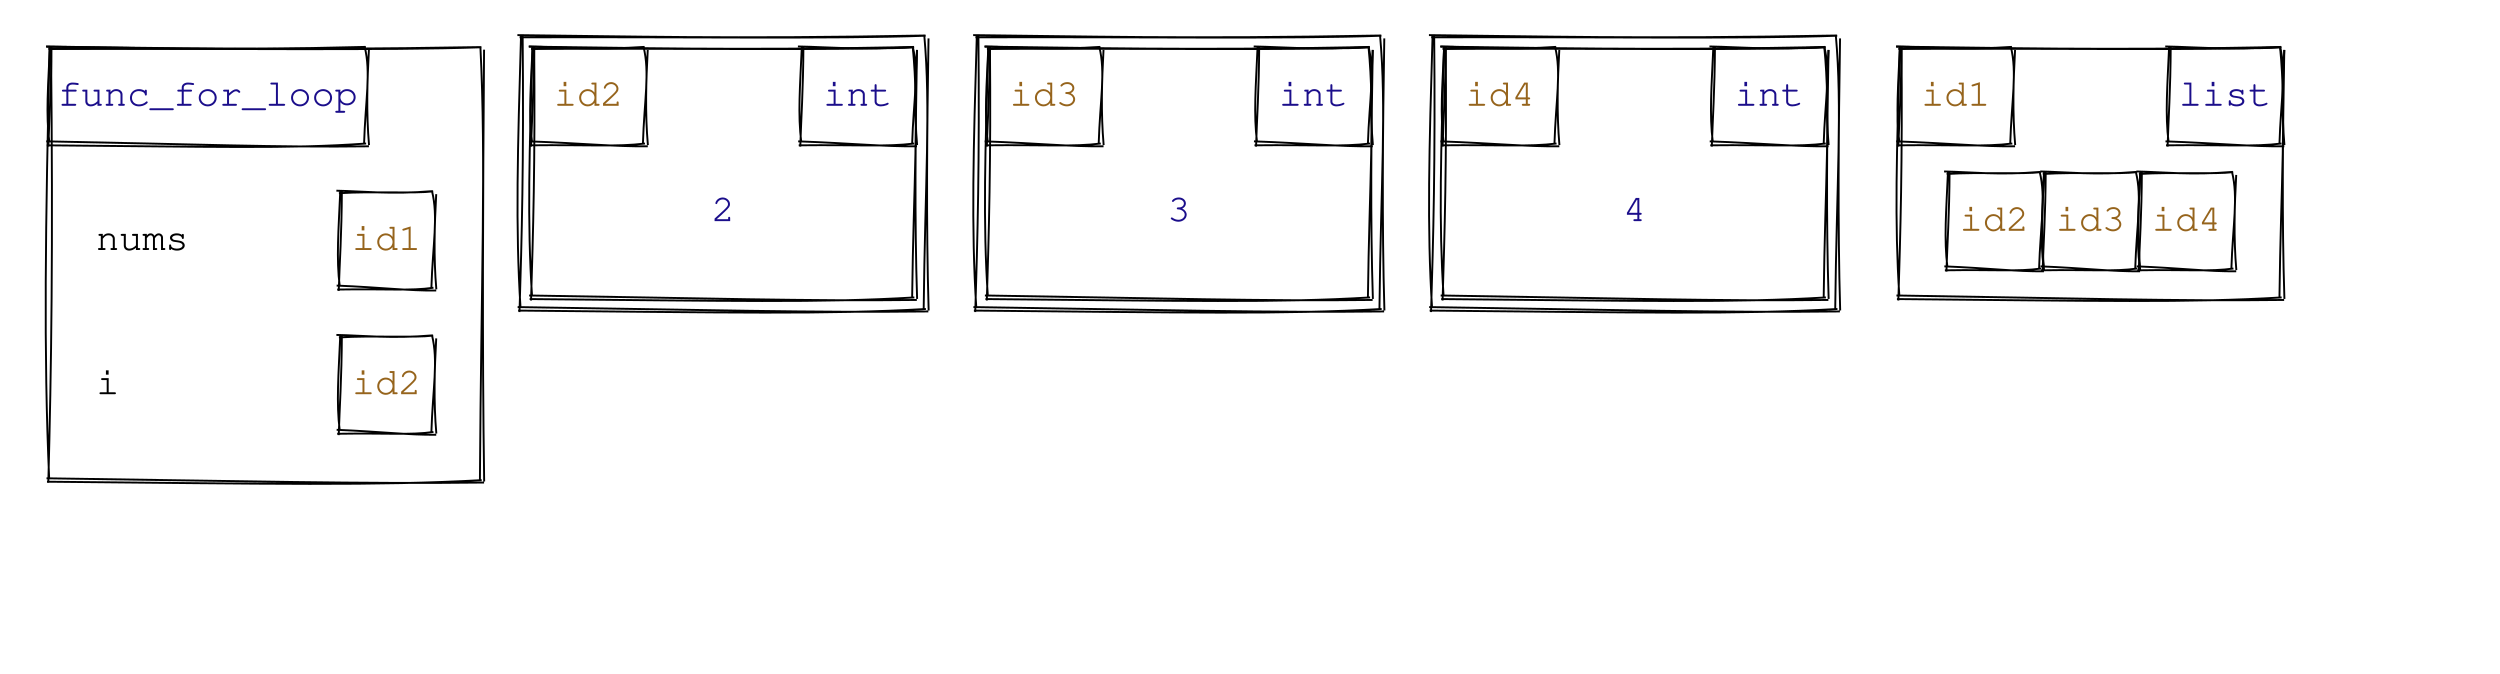
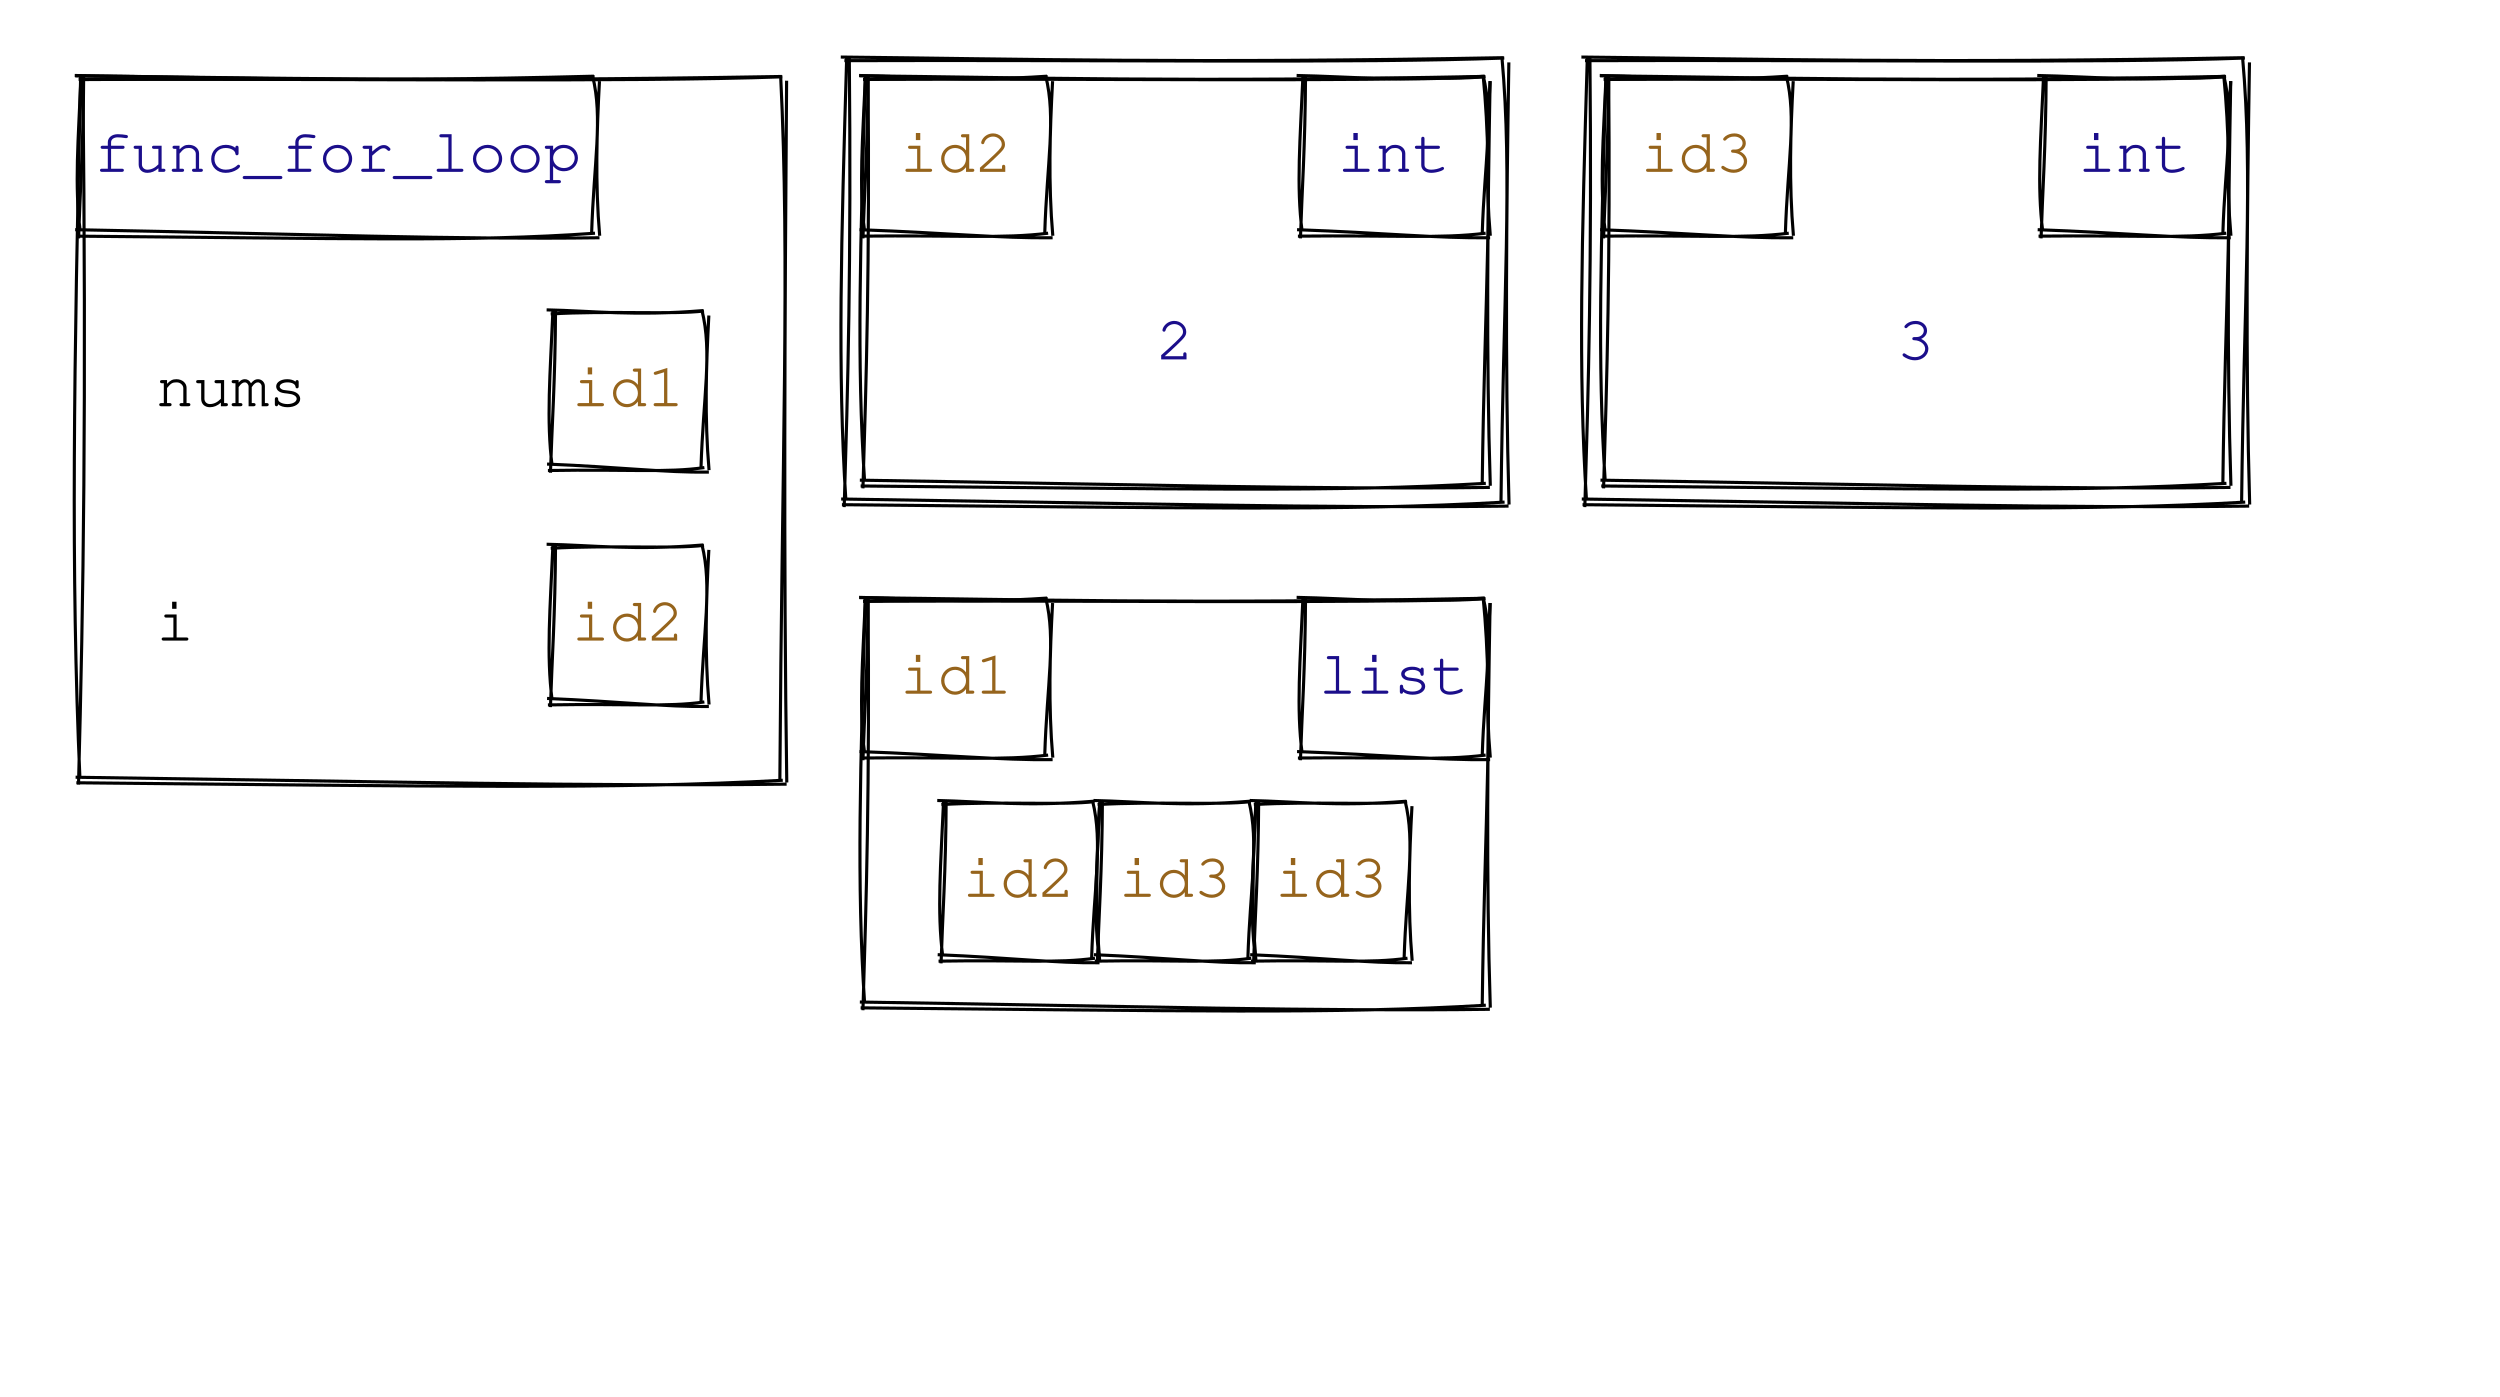
- <svg xmlns="http://www.w3.org/2000/svg" width="1300" height="350">
+ <svg xmlns="http://www.w3.org/2000/svg" width="800" height="447">
  <style>
        text {
            font-family: Consolas, Courier;
            font-size: 20px;
        }
        text.default {
            fill: rgb(0, 0, 0);
            text-anchor: middle;
        }
        text.attribute {
            fill: rgb(27, 14, 139);
            text-anchor: start;
        }
        text.variable {
            fill: rgb(0, 0, 0);
            text-anchor: start;
        }
        text.id { 
            fill: rgb(150, 100, 28);
            text-anchor: middle;
        }
        text.type {
            fill: rgb(27, 14, 139);
            text-anchor: middle;
        }
        text.value {
            fill: rgb(27, 14, 139);
            text-anchor: middle;
        }
        path {
            stroke: rgb(0, 0, 0);
        }
    </style>
  <g>
    <path d="M24.072 24.278 C83.29 24.842, 141.576 26.353, 250.207 24.47 M25.192 25.402 C112.117 25.154, 201.315 26.346, 250.383 24.582 M249.81 24.351 C252.785 84.446, 250.219 145.063, 249.551 249.84 M251.714 25.825 C251.153 102.629, 250.72 179.808, 251.768 250.385 M251.716 250.926 C189.007 251.691, 125.955 250.139, 24.192 248.717 M250.485 249.682 C195.888 252.654, 141.857 251.602, 24.43 250.487 M25.122 251.097 C26.698 191.388, 27.651 130.866, 26.524 24.084 M25.582 249.196 C22.621 182.972, 23.687 116.967, 25.809 24.34" stroke="rgb(0, 0, 0)" stroke-width="1" fill="none" />
  </g>
  <g>
    <path d="M174.917 99.157 C189.414 99.452, 202.823 101.217, 225.074 99.382 M176.224 100.47 C194.497 99.354, 215.424 100.746, 225.279 99.512 M224.614 99.244 C228.001 112.835, 225.012 127.036, 224.312 149.813 M226.831 100.962 C225.953 117.128, 225.449 133.733, 226.895 150.449 M226.836 151.081 C212.802 151.264, 198.367 149.452, 175.057 148.503 M225.399 149.628 C213.161 151.342, 201.584 150.114, 175.334 150.568 M176.142 151.278 C176.568 137.087, 177.678 121.949, 177.775 98.933 M176.678 149.063 C174.806 134.399, 176.048 119.991, 176.942 99.231" stroke="rgb(0, 0, 0)" stroke-width="1" fill="none" />
  </g>
  <text x="50" y="130" class="variable">nums</text>
  <text x="201" y="130" class="id">id1</text>
  <g>
    <path d="M174.917 174.157 C189.414 174.452, 202.823 176.217, 225.074 174.382 M176.224 175.47 C194.497 174.354, 215.424 175.746, 225.279 174.512 M224.614 174.244 C228.001 187.835, 225.012 202.036, 224.312 224.813 M226.831 175.962 C225.953 192.128, 225.449 208.733, 226.895 225.449 M226.836 226.081 C212.802 226.264, 198.367 224.452, 175.057 223.503 M225.399 224.628 C213.161 226.342, 201.584 225.114, 175.334 225.568 M176.142 226.278 C176.568 212.087, 177.678 196.949, 177.775 173.933 M176.678 224.063 C174.806 209.399, 176.048 194.991, 176.942 174.231" stroke="rgb(0, 0, 0)" stroke-width="1" fill="none" />
  </g>
  <text x="50" y="205" class="variable">i</text>
  <text x="201" y="205" class="id">id2</text>
  <g>
    <path d="M23.917 24.157 C68.052 24.692, 111.099 26.456, 190.074 24.382 M25.224 25.47 C88.633 24.898, 154.696 26.29, 190.279 24.512 M189.614 24.244 C193.001 37.835, 190.012 52.036, 189.312 74.813 M191.831 25.962 C190.953 42.128, 190.449 58.733, 191.895 75.449 M191.836 76.081 C145.702 76.732, 99.168 74.92, 24.057 73.503 M190.399 74.628 C150.224 77.499, 110.71 76.272, 24.334 75.568 M25.142 76.278 C25.568 62.087, 26.678 46.949, 26.775 23.933 M25.678 74.063 C23.806 59.399, 25.048 44.991, 25.942 24.231" stroke="rgb(0, 0, 0)" stroke-width="1" fill="none" />
  </g>
  <text x="108" y="55" class="type">func_for_loop</text>
  <g>
    <path d="M275.026 24.241 C327.675 24.786, 379.345 26.373, 475.167 24.444 M276.201 25.423 C352.958 25.052, 432.104 26.304, 475.352 24.561 M474.614 24.244 C478.037 59.113, 475.048 94.591, 474.312 154.813 M476.831 25.962 C476.056 69.776, 475.552 114.028, 476.895 155.449 M476.752 155.973 C421.23 156.682, 365.347 155.051, 275.151 153.652 M475.459 154.666 C427.115 157.555, 379.366 156.45, 275.401 155.512 M276.142 156.278 C277.213 121.205, 278.323 85.185, 277.775 23.933 M276.678 154.063 C274.085 115.833, 275.327 77.859, 276.942 24.231" stroke="rgb(0, 0, 0)" stroke-width="1" fill="none" />
  </g>
  <g>
    <path d="M269.047 18.258 C324.728 18.812, 379.452 20.365, 481.185 18.456 M270.197 19.413 C351.647 19.1, 435.432 20.325, 481.366 18.571 M480.614 18.244 C484.042 56.305, 481.053 94.974, 480.312 160.813 M482.831 19.962 C482.071 67.923, 481.567 116.323, 482.895 161.449 M482.736 161.952 C423.896 162.688, 364.705 161.093, 269.17 159.682 M481.471 160.673 C430.241 163.603, 379.593 162.523, 269.414 161.5 M270.142 162.278 C271.31 124.073, 272.42 84.92, 271.775 17.933 M270.678 160.063 C267.977 118.298, 269.219 76.789, 270.942 18.231" stroke="rgb(0, 0, 0)" stroke-width="1" fill="none" />
  </g>
  <text x="376" y="115" class="value">2</text>
  <g>
    <path d="M274.917 24.157 C291.969 24.473, 307.933 26.237, 335.074 24.382 M276.224 25.47 C298.388 24.401, 323.206 25.793, 335.279 24.512 M334.614 24.244 C338.001 37.835, 335.012 52.036, 334.312 74.813 M336.831 25.962 C335.953 42.128, 335.449 58.733, 336.895 75.449 M336.836 76.081 C320.035 76.304, 302.833 74.492, 275.057 73.503 M335.399 74.628 C320.753 76.441, 306.767 75.214, 275.334 75.568 M276.142 76.278 C276.568 62.087, 277.678 46.949, 277.775 23.933 M276.678 74.063 C274.806 59.399, 276.048 44.991, 276.942 24.231" stroke="rgb(0, 0, 0)" stroke-width="1" fill="none" />
  </g>
  <g>
    <path d="M414.917 24.157 C431.969 24.473, 447.933 26.237, 475.074 24.382 M416.224 25.47 C438.388 24.401, 463.206 25.793, 475.279 24.512 M474.614 24.244 C478.001 37.835, 475.012 52.036, 474.312 74.813 M476.831 25.962 C475.953 42.128, 475.449 58.733, 476.895 75.449 M476.836 76.081 C460.035 76.304, 442.833 74.492, 415.057 73.503 M475.399 74.628 C460.753 76.441, 446.767 75.214, 415.334 75.568 M416.142 76.278 C416.568 62.087, 417.678 46.949, 417.775 23.933 M416.678 74.063 C414.806 59.399, 416.048 44.991, 416.942 24.231" stroke="rgb(0, 0, 0)" stroke-width="1" fill="none" />
  </g>
  <text x="306" y="55" class="id">id2</text>
  <text x="446" y="55" class="type">int</text>
  <g>
    <path d="M512.026 24.241 C564.675 24.786, 616.345 26.373, 712.167 24.444 M513.201 25.423 C589.958 25.052, 669.104 26.304, 712.352 24.561 M711.614 24.244 C715.037 59.113, 712.048 94.591, 711.312 154.813 M713.831 25.962 C713.056 69.776, 712.552 114.028, 713.895 155.449 M713.752 155.973 C658.23 156.682, 602.347 155.051, 512.151 153.652 M712.459 154.666 C664.115 157.555, 616.366 156.45, 512.401 155.512 M513.142 156.278 C514.213 121.205, 515.323 85.185, 514.775 23.933 M513.678 154.063 C511.085 115.833, 512.327 77.859, 513.942 24.231" stroke="rgb(0, 0, 0)" stroke-width="1" fill="none" />
  </g>
  <g>
    <path d="M506.047 18.258 C561.728 18.812, 616.452 20.365, 718.185 18.456 M507.197 19.413 C588.647 19.1, 672.432 20.325, 718.366 18.571 M717.614 18.244 C721.042 56.305, 718.053 94.974, 717.312 160.813 M719.831 19.962 C719.071 67.923, 718.567 116.323, 719.895 161.449 M719.736 161.952 C660.896 162.688, 601.705 161.093, 506.17 159.682 M718.471 160.673 C667.241 163.603, 616.593 162.523, 506.414 161.5 M507.142 162.278 C508.31 124.073, 509.42 84.92, 508.775 17.933 M507.678 160.063 C504.977 118.298, 506.219 76.789, 507.942 18.231" stroke="rgb(0, 0, 0)" stroke-width="1" fill="none" />
  </g>
  <text x="613" y="115" class="value">3</text>
  <g>
    <path d="M511.917 24.157 C528.969 24.473, 544.933 26.237, 572.074 24.382 M513.224 25.47 C535.388 24.401, 560.206 25.793, 572.279 24.512 M571.614 24.244 C575.001 37.835, 572.012 52.036, 571.312 74.813 M573.831 25.962 C572.953 42.128, 572.449 58.733, 573.895 75.449 M573.836 76.081 C557.035 76.304, 539.833 74.492, 512.057 73.503 M572.399 74.628 C557.753 76.441, 543.767 75.214, 512.334 75.568 M513.142 76.278 C513.568 62.087, 514.678 46.949, 514.775 23.933 M513.678 74.063 C511.806 59.399, 513.048 44.991, 513.942 24.231" stroke="rgb(0, 0, 0)" stroke-width="1" fill="none" />
  </g>
  <g>
    <path d="M651.917 24.157 C668.969 24.473, 684.933 26.237, 712.074 24.382 M653.224 25.47 C675.388 24.401, 700.206 25.793, 712.279 24.512 M711.614 24.244 C715.001 37.835, 712.012 52.036, 711.312 74.813 M713.831 25.962 C712.953 42.128, 712.449 58.733, 713.895 75.449 M713.836 76.081 C697.035 76.304, 679.833 74.492, 652.057 73.503 M712.399 74.628 C697.753 76.441, 683.767 75.214, 652.334 75.568 M653.142 76.278 C653.568 62.087, 654.678 46.949, 654.775 23.933 M653.678 74.063 C651.806 59.399, 653.048 44.991, 653.942 24.231" stroke="rgb(0, 0, 0)" stroke-width="1" fill="none" />
  </g>
  <text x="543" y="55" class="id">id3</text>
  <text x="683" y="55" class="type">int</text>
  <g>
-     <path d="M749.026 24.241 C801.675 24.786, 853.345 26.373, 949.167 24.444 M750.201 25.423 C826.958 25.052, 906.104 26.304, 949.352 24.561 M948.614 24.244 C952.037 59.113, 949.048 94.591, 948.312 154.813 M950.831 25.962 C950.056 69.776, 949.552 114.028, 950.895 155.449 M950.752 155.973 C895.23 156.682, 839.347 155.051, 749.151 153.652 M949.459 154.666 C901.115 157.555, 853.366 156.45, 749.401 155.512 M750.142 156.278 C751.213 121.205, 752.323 85.185, 751.775 23.933 M750.678 154.063 C748.085 115.833, 749.327 77.859, 750.942 24.231" stroke="rgb(0, 0, 0)" stroke-width="1" fill="none" />
+     <path d="M275.026 191.241 C327.675 191.786, 379.345 193.373, 475.167 191.444 M276.201 192.423 C352.958 192.052, 432.104 193.304, 475.352 191.561 M474.614 191.244 C478.037 226.113, 475.048 261.591, 474.312 321.813 M476.831 192.962 C476.056 236.776, 475.552 281.028, 476.895 322.449 M476.752 322.973 C421.23 323.682, 365.347 322.051, 275.151 320.652 M475.459 321.666 C427.115 324.555, 379.366 323.45, 275.401 322.512 M276.142 323.278 C277.213 288.205, 278.323 252.185, 277.775 190.933 M276.678 321.063 C274.085 282.833, 275.327 244.859, 276.942 191.231" stroke="rgb(0, 0, 0)" stroke-width="1" fill="none" />
  </g>
  <g>
-     <path d="M743.047 18.258 C798.728 18.812, 853.452 20.365, 955.185 18.456 M744.197 19.413 C825.647 19.1, 909.432 20.325, 955.366 18.571 M954.614 18.244 C958.042 56.305, 955.053 94.974, 954.312 160.813 M956.831 19.962 C956.071 67.923, 955.567 116.323, 956.895 161.449 M956.736 161.952 C897.896 162.688, 838.705 161.093, 743.17 159.682 M955.471 160.673 C904.241 163.603, 853.593 162.523, 743.414 161.5 M744.142 162.278 C745.31 124.073, 746.42 84.92, 745.775 17.933 M744.678 160.063 C741.977 118.298, 743.219 76.789, 744.942 18.231" stroke="rgb(0, 0, 0)" stroke-width="1" fill="none" />
+     <path d="M299.917 256.157 C314.414 256.452, 327.823 258.217, 350.074 256.382 M301.224 257.47 C319.497 256.354, 340.424 257.746, 350.279 256.512 M349.614 256.244 C353.001 269.835, 350.012 284.036, 349.312 306.813 M351.831 257.962 C350.953 274.128, 350.449 290.733, 351.895 307.449 M351.836 308.081 C337.802 308.264, 323.367 306.452, 300.057 305.503 M350.399 306.628 C338.161 308.342, 326.584 307.114, 300.334 307.568 M301.142 308.278 C301.568 294.087, 302.678 278.949, 302.775 255.933 M301.678 306.063 C299.806 291.399, 301.048 276.991, 301.942 256.231" stroke="rgb(0, 0, 0)" stroke-width="1" fill="none" />
  </g>
-   <text x="850" y="115" class="value">4</text>
+   <text x="326" y="287" class="id">id2</text>
  <g>
-     <path d="M748.917 24.157 C765.969 24.473, 781.933 26.237, 809.074 24.382 M750.224 25.47 C772.388 24.401, 797.206 25.793, 809.279 24.512 M808.614 24.244 C812.001 37.835, 809.012 52.036, 808.312 74.813 M810.831 25.962 C809.953 42.128, 809.449 58.733, 810.895 75.449 M810.836 76.081 C794.035 76.304, 776.833 74.492, 749.057 73.503 M809.399 74.628 C794.753 76.441, 780.767 75.214, 749.334 75.568 M750.142 76.278 C750.568 62.087, 751.678 46.949, 751.775 23.933 M750.678 74.063 C748.806 59.399, 750.048 44.991, 750.942 24.231" stroke="rgb(0, 0, 0)" stroke-width="1" fill="none" />
+     <path d="M349.917 256.157 C364.414 256.452, 377.823 258.217, 400.074 256.382 M351.224 257.47 C369.497 256.354, 390.424 257.746, 400.279 256.512 M399.614 256.244 C403.001 269.835, 400.012 284.036, 399.312 306.813 M401.831 257.962 C400.953 274.128, 400.449 290.733, 401.895 307.449 M401.836 308.081 C387.802 308.264, 373.367 306.452, 350.057 305.503 M400.399 306.628 C388.161 308.342, 376.584 307.114, 350.334 307.568 M351.142 308.278 C351.568 294.087, 352.678 278.949, 352.775 255.933 M351.678 306.063 C349.806 291.399, 351.048 276.991, 351.942 256.231" stroke="rgb(0, 0, 0)" stroke-width="1" fill="none" />
+   </g>
+   <text x="376" y="287" class="id">id3</text>
+   <g>
+     <path d="M399.917 256.157 C414.414 256.452, 427.823 258.217, 450.074 256.382 M401.224 257.47 C419.497 256.354, 440.424 257.746, 450.279 256.512 M449.614 256.244 C453.001 269.835, 450.012 284.036, 449.312 306.813 M451.831 257.962 C450.953 274.128, 450.449 290.733, 451.895 307.449 M451.836 308.081 C437.802 308.264, 423.367 306.452, 400.057 305.503 M450.399 306.628 C438.161 308.342, 426.584 307.114, 400.334 307.568 M401.142 308.278 C401.568 294.087, 402.678 278.949, 402.775 255.933 M401.678 306.063 C399.806 291.399, 401.048 276.991, 401.942 256.231" stroke="rgb(0, 0, 0)" stroke-width="1" fill="none" />
+   </g>
+   <text x="426" y="287" class="id">id3</text>
+   <g>
+     <path d="M274.917 191.157 C291.969 191.473, 307.933 193.237, 335.074 191.382 M276.224 192.47 C298.388 191.401, 323.206 192.793, 335.279 191.512 M334.614 191.244 C338.001 204.835, 335.012 219.036, 334.312 241.813 M336.831 192.962 C335.953 209.128, 335.449 225.733, 336.895 242.449 M336.836 243.081 C320.035 243.304, 302.833 241.492, 275.057 240.503 M335.399 241.628 C320.753 243.441, 306.767 242.214, 275.334 242.568 M276.142 243.278 C276.568 229.087, 277.678 213.949, 277.775 190.933 M276.678 241.063 C274.806 226.399, 276.048 211.991, 276.942 191.231" stroke="rgb(0, 0, 0)" stroke-width="1" fill="none" />
  </g>
  <g>
-     <path d="M888.917 24.157 C905.969 24.473, 921.933 26.237, 949.074 24.382 M890.224 25.47 C912.388 24.401, 937.206 25.793, 949.279 24.512 M948.614 24.244 C952.001 37.835, 949.012 52.036, 948.312 74.813 M950.831 25.962 C949.953 42.128, 949.449 58.733, 950.895 75.449 M950.836 76.081 C934.035 76.304, 916.833 74.492, 889.057 73.503 M949.399 74.628 C934.753 76.441, 920.767 75.214, 889.334 75.568 M890.142 76.278 C890.568 62.087, 891.678 46.949, 891.775 23.933 M890.678 74.063 C888.806 59.399, 890.048 44.991, 890.942 24.231" stroke="rgb(0, 0, 0)" stroke-width="1" fill="none" />
+     <path d="M414.917 191.157 C431.969 191.473, 447.933 193.237, 475.074 191.382 M416.224 192.47 C438.388 191.401, 463.206 192.793, 475.279 191.512 M474.614 191.244 C478.001 204.835, 475.012 219.036, 474.312 241.813 M476.831 192.962 C475.953 209.128, 475.449 225.733, 476.895 242.449 M476.836 243.081 C460.035 243.304, 442.833 241.492, 415.057 240.503 M475.399 241.628 C460.753 243.441, 446.767 242.214, 415.334 242.568 M416.142 243.278 C416.568 229.087, 417.678 213.949, 417.775 190.933 M416.678 241.063 C414.806 226.399, 416.048 211.991, 416.942 191.231" stroke="rgb(0, 0, 0)" stroke-width="1" fill="none" />
  </g>
-   <text x="780" y="55" class="id">id4</text>
-   <text x="920" y="55" class="type">int</text>
-   <g>
-     <path d="M986.026 24.241 C1038.675 24.786, 1090.345 26.373, 1186.167 24.444 M987.201 25.423 C1063.958 25.052, 1143.104 26.304, 1186.352 24.561 M1185.614 24.244 C1189.037 59.113, 1186.048 94.591, 1185.312 154.813 M1187.831 25.962 C1187.056 69.776, 1186.552 114.028, 1187.895 155.449 M1187.752 155.973 C1132.23 156.682, 1076.347 155.051, 986.151 153.652 M1186.459 154.666 C1138.115 157.555, 1090.366 156.45, 986.401 155.512 M987.142 156.278 C988.213 121.205, 989.323 85.185, 988.775 23.933 M987.678 154.063 C985.085 115.833, 986.327 77.859, 987.942 24.231" stroke="rgb(0, 0, 0)" stroke-width="1" fill="none" />
-   </g>
-   <g>
-     <path d="M1010.917 89.157 C1025.414 89.452, 1038.823 91.217, 1061.074 89.382 M1012.224 90.47 C1030.497 89.354, 1051.424 90.746, 1061.279 89.512 M1060.614 89.244 C1064.001 102.835, 1061.012 117.036, 1060.312 139.813 M1062.831 90.962 C1061.953 107.128, 1061.449 123.733, 1062.895 140.449 M1062.836 141.081 C1048.802 141.264, 1034.367 139.452, 1011.057 138.503 M1061.399 139.628 C1049.161 141.342, 1037.584 140.114, 1011.334 140.568 M1012.142 141.278 C1012.568 127.087, 1013.678 111.949, 1013.775 88.933 M1012.678 139.063 C1010.806 124.399, 1012.048 109.991, 1012.942 89.231" stroke="rgb(0, 0, 0)" stroke-width="1" fill="none" />
-   </g>
-   <text x="1037" y="120" class="id">id2</text>
-   <g>
-     <path d="M1060.917 89.157 C1075.414 89.452, 1088.823 91.217, 1111.074 89.382 M1062.224 90.47 C1080.497 89.354, 1101.424 90.746, 1111.279 89.512 M1110.614 89.244 C1114.001 102.835, 1111.012 117.036, 1110.312 139.813 M1112.831 90.962 C1111.953 107.128, 1111.449 123.733, 1112.895 140.449 M1112.836 141.081 C1098.802 141.264, 1084.367 139.452, 1061.057 138.503 M1111.399 139.628 C1099.161 141.342, 1087.584 140.114, 1061.334 140.568 M1062.142 141.278 C1062.568 127.087, 1063.678 111.949, 1063.775 88.933 M1062.678 139.063 C1060.806 124.399, 1062.048 109.991, 1062.942 89.231" stroke="rgb(0, 0, 0)" stroke-width="1" fill="none" />
-   </g>
-   <text x="1087" y="120" class="id">id3</text>
-   <g>
-     <path d="M1110.917 89.157 C1125.414 89.452, 1138.823 91.217, 1161.074 89.382 M1112.224 90.47 C1130.497 89.354, 1151.424 90.746, 1161.279 89.512 M1160.614 89.244 C1164.001 102.835, 1161.012 117.036, 1160.312 139.813 M1162.831 90.962 C1161.953 107.128, 1161.449 123.733, 1162.895 140.449 M1162.836 141.081 C1148.802 141.264, 1134.367 139.452, 1111.057 138.503 M1161.399 139.628 C1149.161 141.342, 1137.584 140.114, 1111.334 140.568 M1112.142 141.278 C1112.568 127.087, 1113.678 111.949, 1113.775 88.933 M1112.678 139.063 C1110.806 124.399, 1112.048 109.991, 1112.942 89.231" stroke="rgb(0, 0, 0)" stroke-width="1" fill="none" />
-   </g>
-   <text x="1137" y="120" class="id">id4</text>
-   <g>
-     <path d="M985.917 24.157 C1002.969 24.473, 1018.933 26.237, 1046.074 24.382 M987.224 25.47 C1009.388 24.401, 1034.206 25.793, 1046.279 24.512 M1045.614 24.244 C1049.001 37.835, 1046.012 52.036, 1045.312 74.813 M1047.831 25.962 C1046.953 42.128, 1046.449 58.733, 1047.895 75.449 M1047.836 76.081 C1031.035 76.304, 1013.833 74.492, 986.057 73.503 M1046.399 74.628 C1031.753 76.441, 1017.767 75.214, 986.334 75.568 M987.142 76.278 C987.568 62.087, 988.678 46.949, 988.775 23.933 M987.678 74.063 C985.806 59.399, 987.048 44.991, 987.942 24.231" stroke="rgb(0, 0, 0)" stroke-width="1" fill="none" />
-   </g>
-   <g>
-     <path d="M1125.917 24.157 C1142.969 24.473, 1158.933 26.237, 1186.074 24.382 M1127.224 25.47 C1149.388 24.401, 1174.206 25.793, 1186.279 24.512 M1185.614 24.244 C1189.001 37.835, 1186.012 52.036, 1185.312 74.813 M1187.831 25.962 C1186.953 42.128, 1186.449 58.733, 1187.895 75.449 M1187.836 76.081 C1171.035 76.304, 1153.833 74.492, 1126.057 73.503 M1186.399 74.628 C1171.753 76.441, 1157.767 75.214, 1126.334 75.568 M1127.142 76.278 C1127.568 62.087, 1128.678 46.949, 1128.775 23.933 M1127.678 74.063 C1125.806 59.399, 1127.048 44.991, 1127.942 24.231" stroke="rgb(0, 0, 0)" stroke-width="1" fill="none" />
-   </g>
-   <text x="1017" y="55" class="id">id1</text>
-   <text x="1157" y="55" class="type">list</text>
+   <text x="306" y="222" class="id">id1</text>
+   <text x="446" y="222" class="type">list</text>
</svg>
